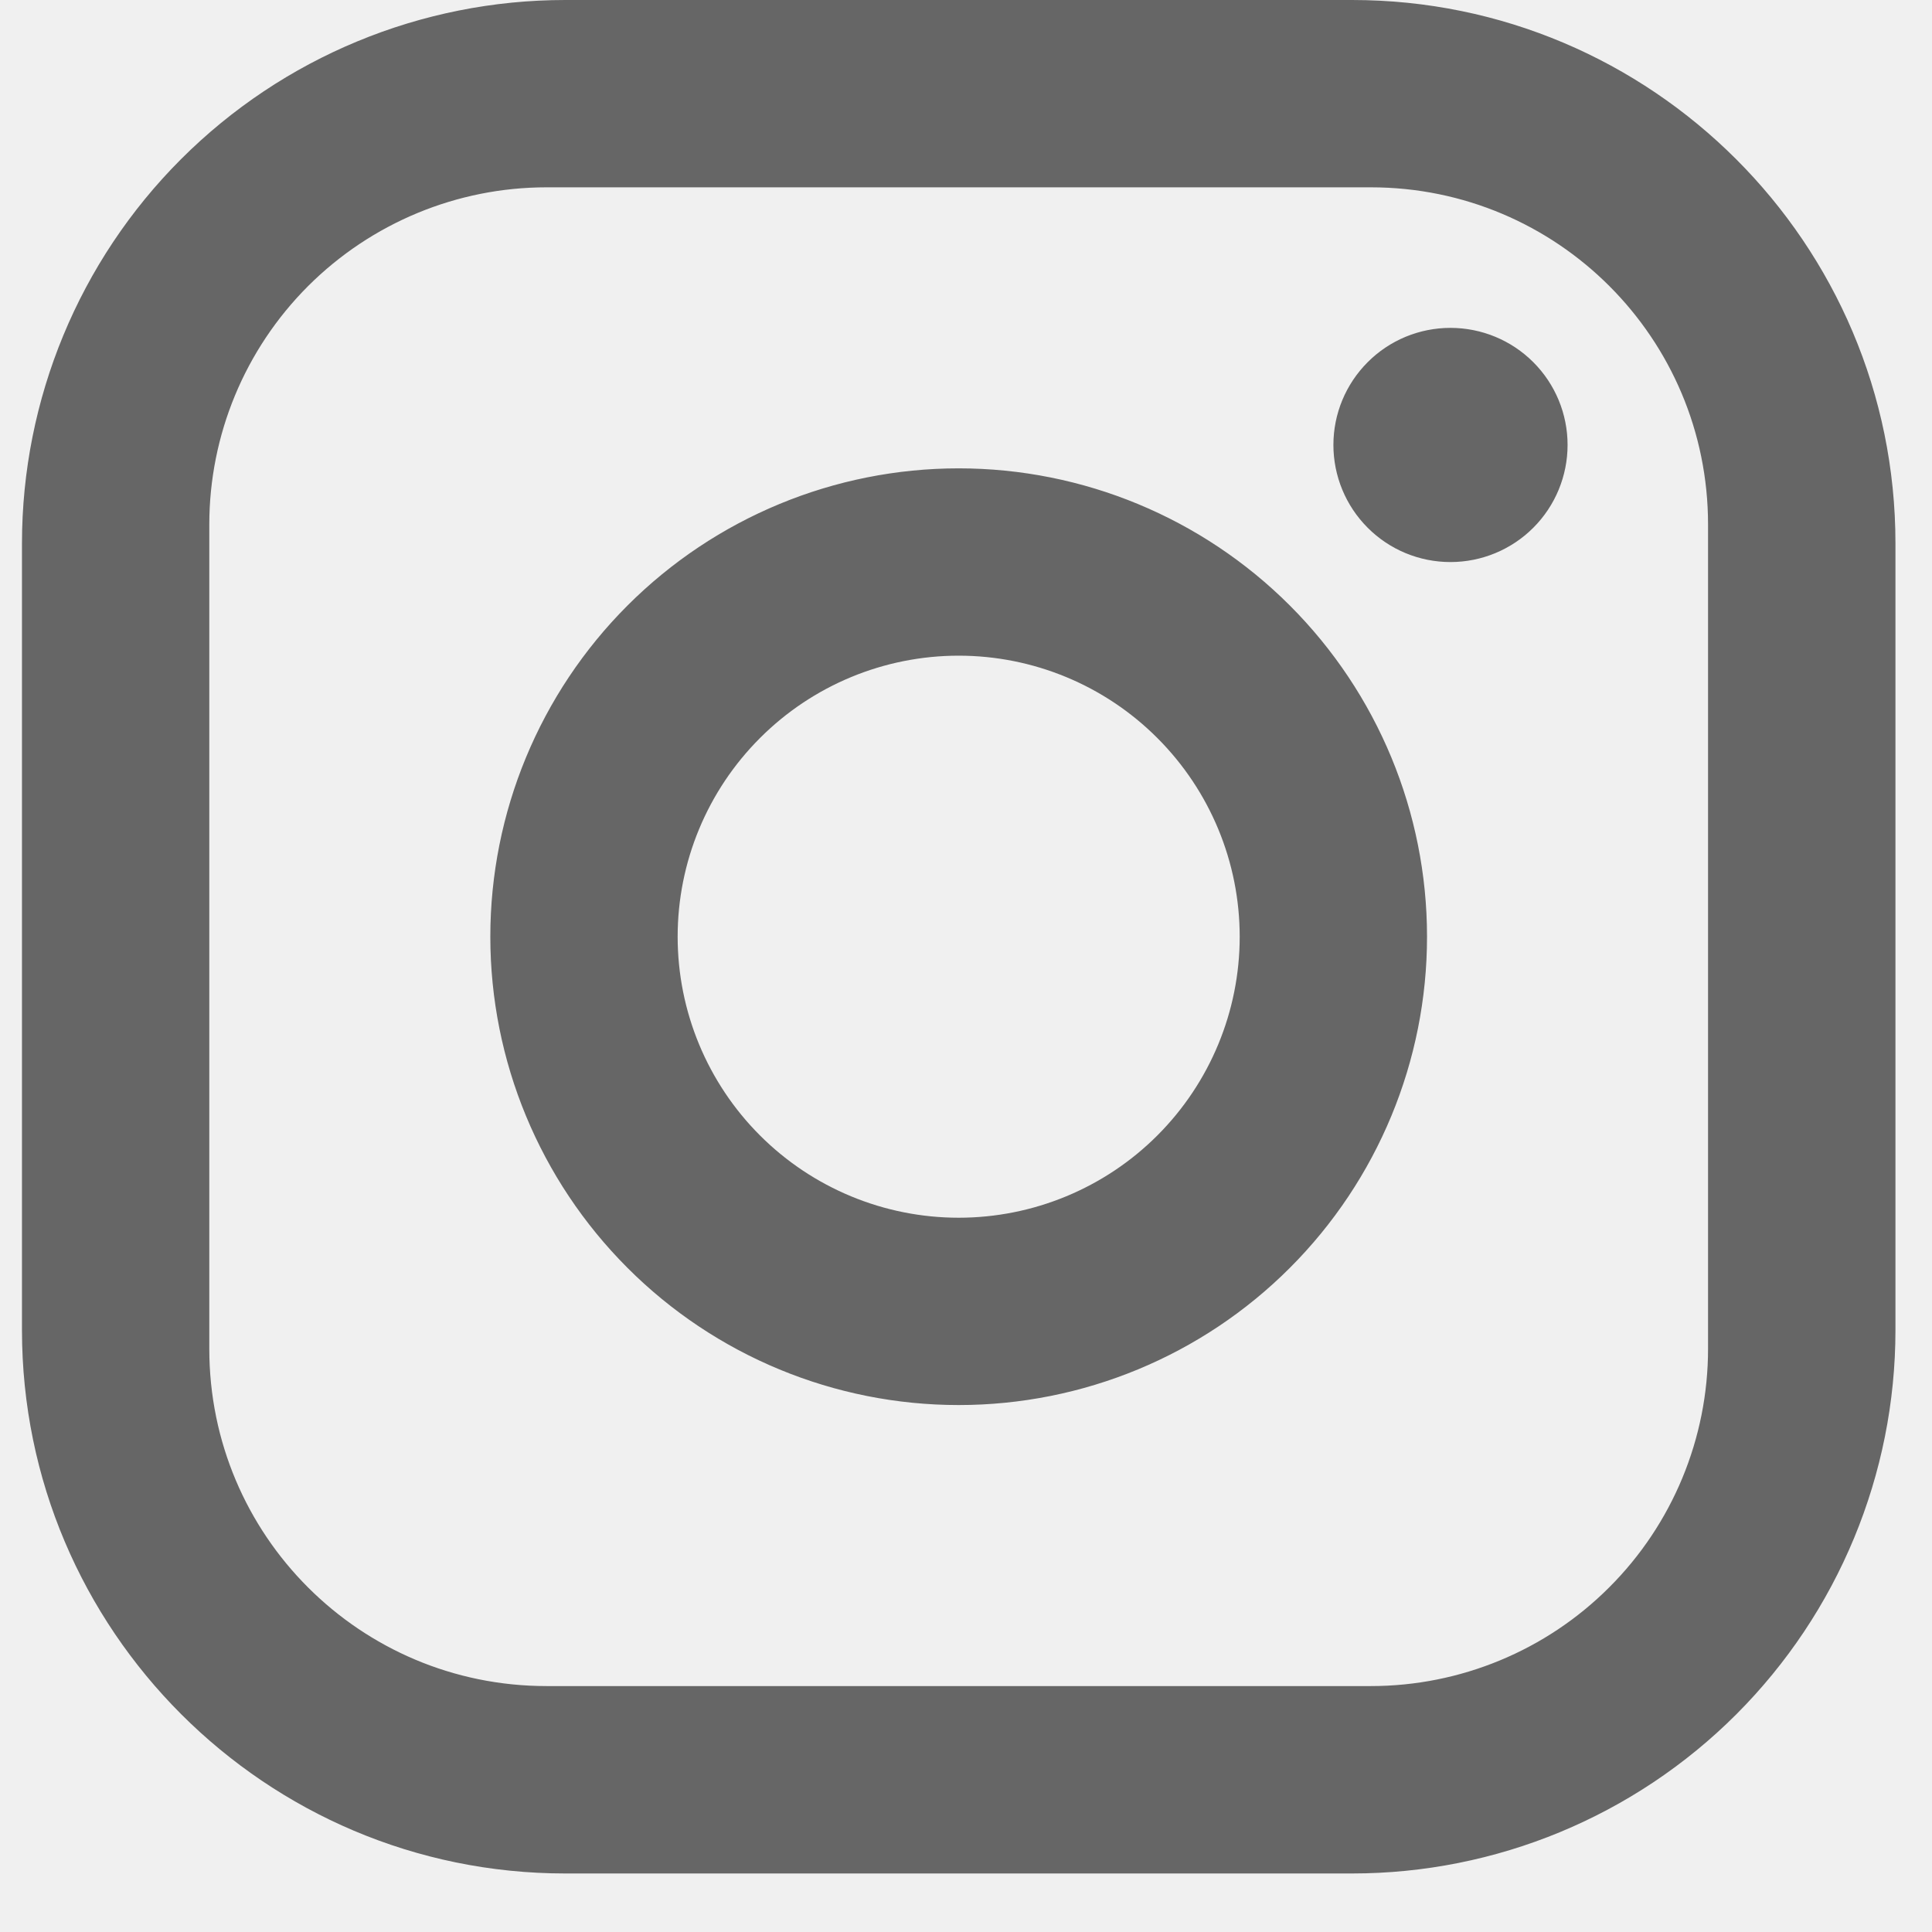
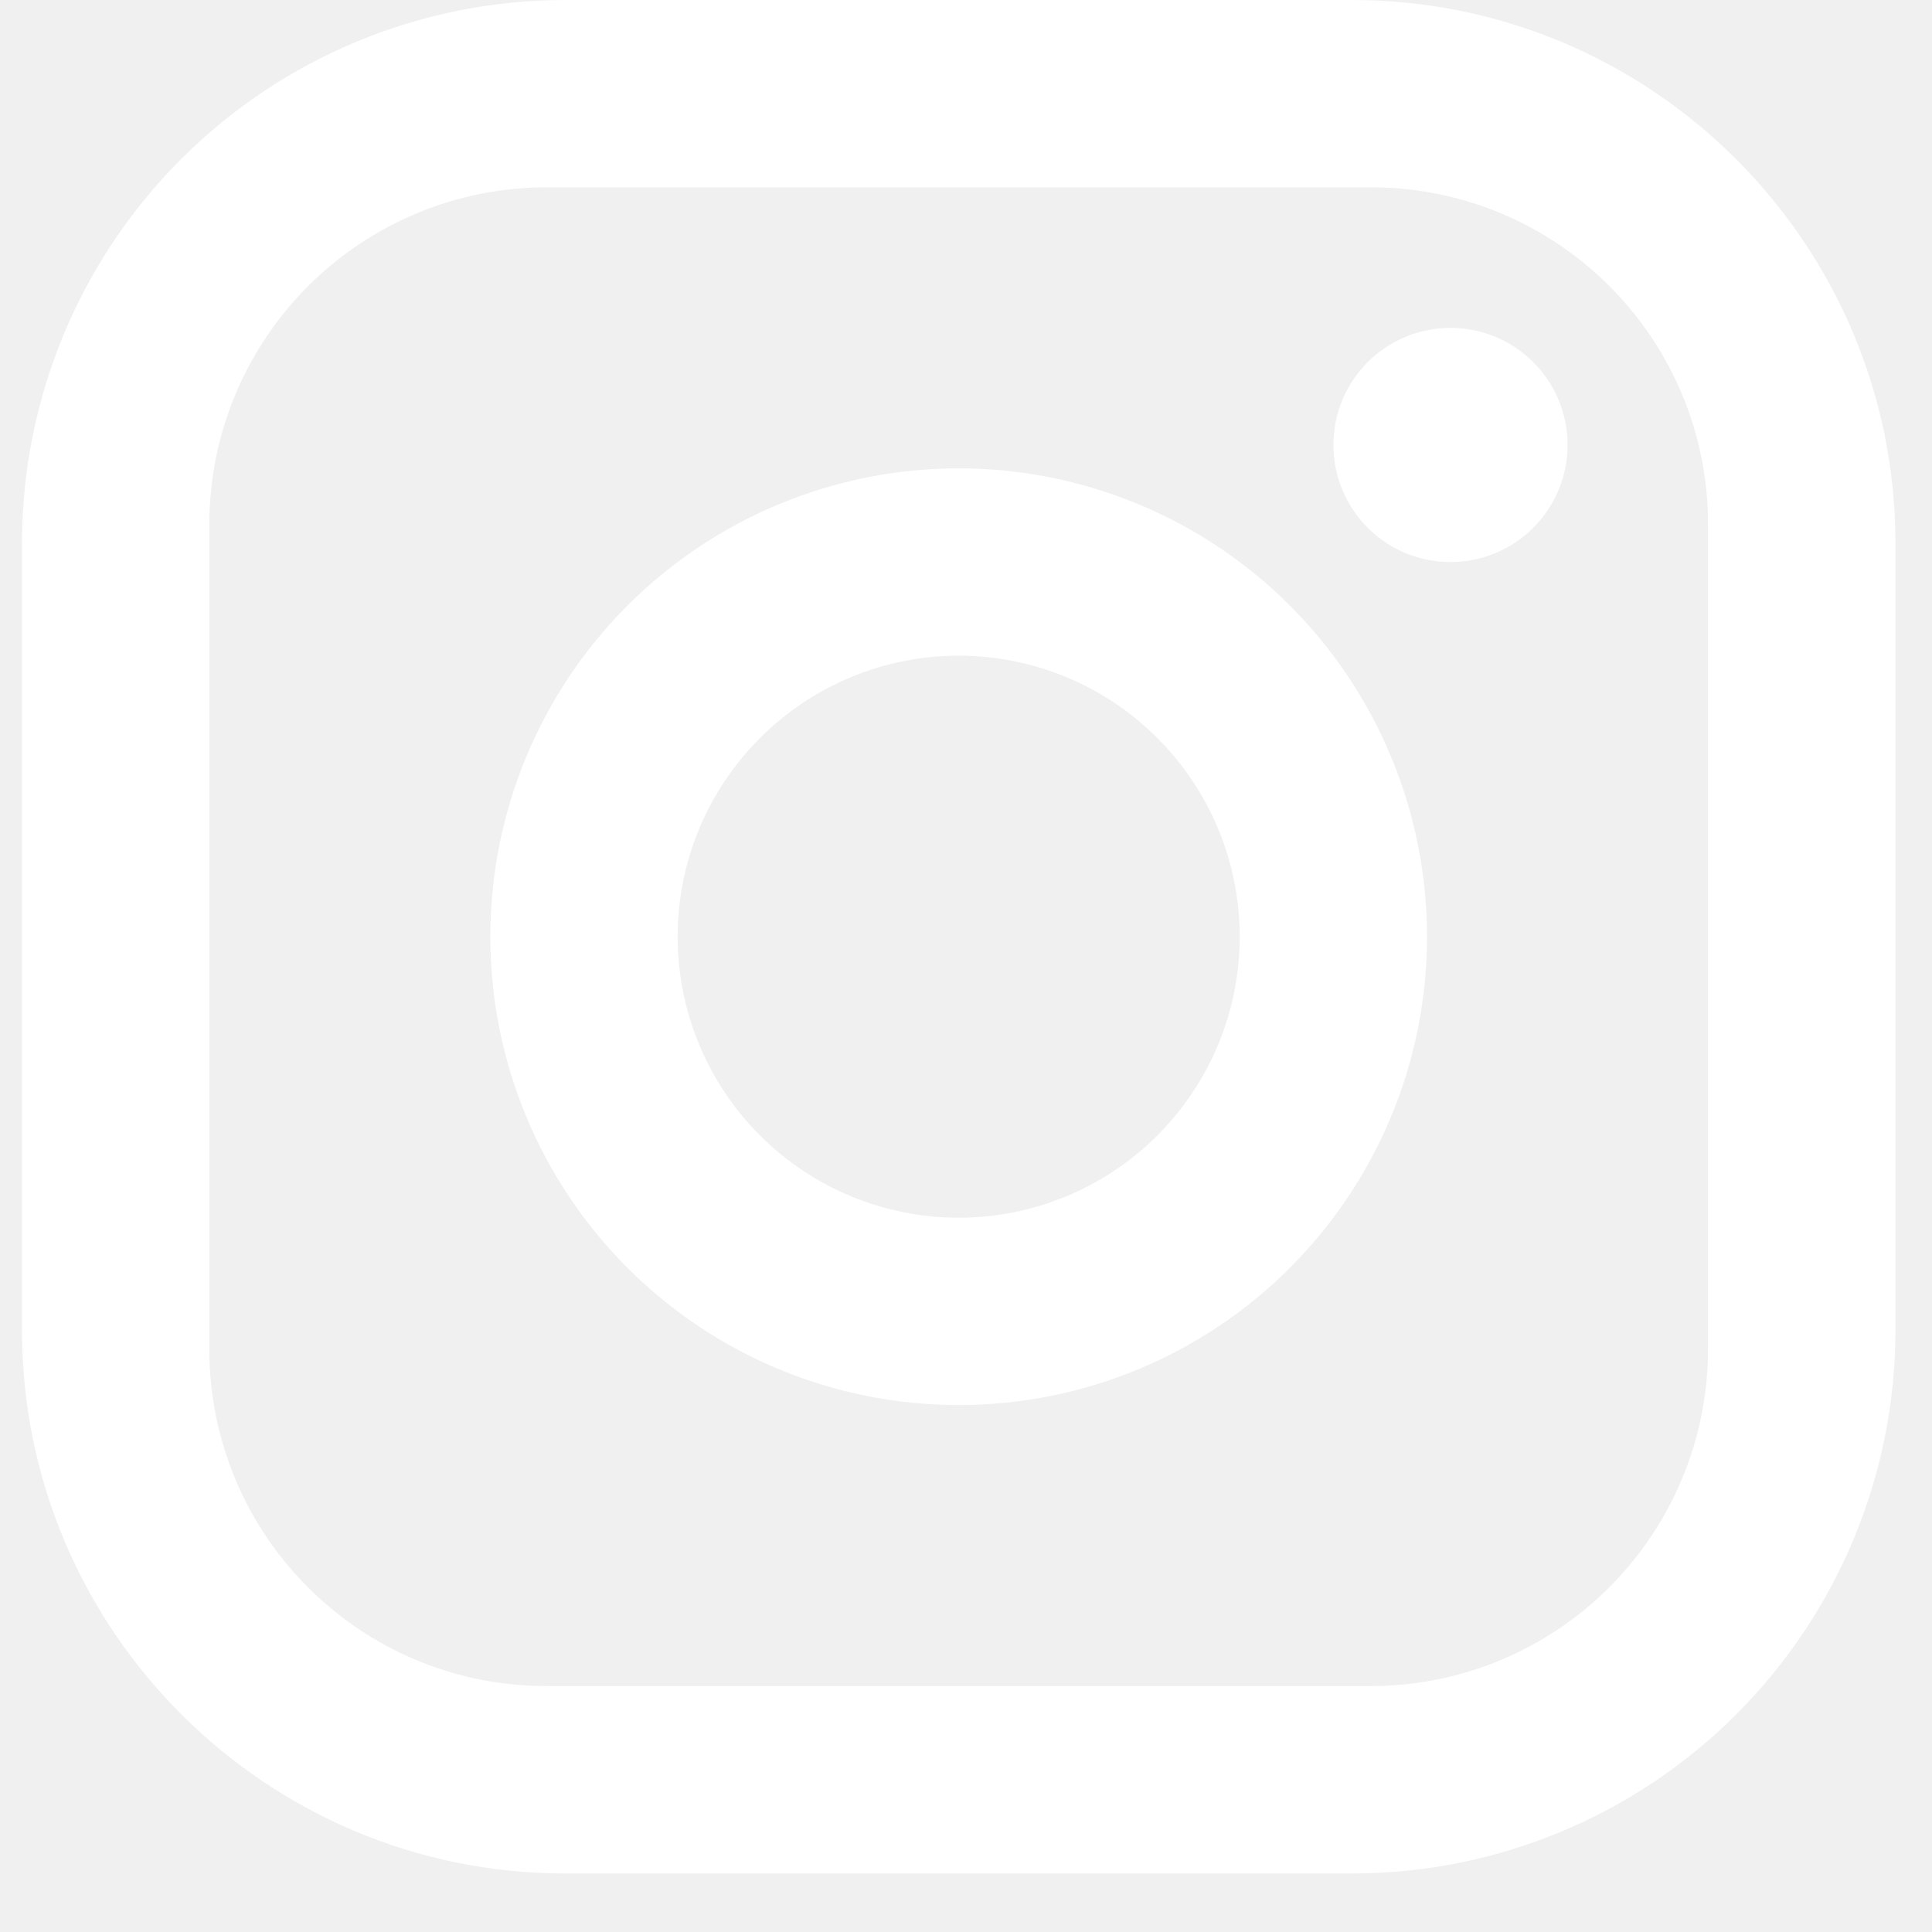
<svg xmlns="http://www.w3.org/2000/svg" width="24" height="24" viewBox="0 0 24 24" fill="none">
-   <path d="M7.022 0H16.796C20.52 0 23.546 3.025 23.546 6.749V16.524C23.546 18.314 22.834 20.03 21.569 21.296C20.303 22.562 18.586 23.273 16.796 23.273H7.022C3.298 23.273 0.273 20.247 0.273 16.524V6.749C0.273 4.959 0.984 3.242 2.249 1.977C3.515 0.711 5.232 0 7.022 0ZM6.789 2.327C5.678 2.327 4.613 2.769 3.827 3.554C3.041 4.34 2.6 5.405 2.6 6.516V16.756C2.6 19.072 4.473 20.945 6.789 20.945H17.029C18.14 20.945 19.206 20.504 19.991 19.718C20.777 18.933 21.218 17.867 21.218 16.756V6.516C21.218 4.201 19.345 2.327 17.029 2.327H6.789ZM18.018 4.073C18.404 4.073 18.774 4.226 19.047 4.499C19.32 4.772 19.473 5.141 19.473 5.527C19.473 5.913 19.32 6.283 19.047 6.556C18.774 6.829 18.404 6.982 18.018 6.982C17.632 6.982 17.262 6.829 16.99 6.556C16.717 6.283 16.564 5.913 16.564 5.527C16.564 5.141 16.717 4.772 16.99 4.499C17.262 4.226 17.632 4.073 18.018 4.073ZM11.909 5.818C13.452 5.818 14.932 6.431 16.023 7.522C17.114 8.613 17.727 10.093 17.727 11.636C17.727 13.179 17.114 14.659 16.023 15.75C14.932 16.842 13.452 17.454 11.909 17.454C10.366 17.454 8.886 16.842 7.795 15.75C6.704 14.659 6.091 13.179 6.091 11.636C6.091 10.093 6.704 8.613 7.795 7.522C8.886 6.431 10.366 5.818 11.909 5.818ZM11.909 8.145C10.983 8.145 10.095 8.513 9.441 9.168C8.786 9.823 8.418 10.71 8.418 11.636C8.418 12.562 8.786 13.45 9.441 14.105C10.095 14.759 10.983 15.127 11.909 15.127C12.835 15.127 13.723 14.759 14.377 14.105C15.032 13.45 15.4 12.562 15.4 11.636C15.4 10.71 15.032 9.823 14.377 9.168C13.723 8.513 12.835 8.145 11.909 8.145Z" fill="#666666" />
+   <path d="M7.022 0H16.796C20.52 0 23.546 3.025 23.546 6.749V16.524C23.546 18.314 22.834 20.03 21.569 21.296C20.303 22.562 18.586 23.273 16.796 23.273H7.022C3.298 23.273 0.273 20.247 0.273 16.524V6.749C0.273 4.959 0.984 3.242 2.249 1.977C3.515 0.711 5.232 0 7.022 0ZM6.789 2.327C5.678 2.327 4.613 2.769 3.827 3.554C3.041 4.34 2.6 5.405 2.6 6.516V16.756C2.6 19.072 4.473 20.945 6.789 20.945H17.029C18.14 20.945 19.206 20.504 19.991 19.718C20.777 18.933 21.218 17.867 21.218 16.756V6.516C21.218 4.201 19.345 2.327 17.029 2.327H6.789ZM18.018 4.073C18.404 4.073 18.774 4.226 19.047 4.499C19.32 4.772 19.473 5.141 19.473 5.527C19.473 5.913 19.32 6.283 19.047 6.556C18.774 6.829 18.404 6.982 18.018 6.982C17.632 6.982 17.262 6.829 16.99 6.556C16.717 6.283 16.564 5.913 16.564 5.527C16.564 5.141 16.717 4.772 16.99 4.499C17.262 4.226 17.632 4.073 18.018 4.073ZM11.909 5.818C13.452 5.818 14.932 6.431 16.023 7.522C17.114 8.613 17.727 10.093 17.727 11.636C17.727 13.179 17.114 14.659 16.023 15.75C14.932 16.842 13.452 17.454 11.909 17.454C10.366 17.454 8.886 16.842 7.795 15.75C6.704 14.659 6.091 13.179 6.091 11.636C6.091 10.093 6.704 8.613 7.795 7.522C8.886 6.431 10.366 5.818 11.909 5.818ZM11.909 8.145C10.983 8.145 10.095 8.513 9.441 9.168C8.786 9.823 8.418 10.71 8.418 11.636C8.418 12.562 8.786 13.45 9.441 14.105C10.095 14.759 10.983 15.127 11.909 15.127C12.835 15.127 13.723 14.759 14.377 14.105C15.032 13.45 15.4 12.562 15.4 11.636C15.4 10.71 15.032 9.823 14.377 9.168C13.723 8.513 12.835 8.145 11.909 8.145Z" fill="#fff" />
</svg>
